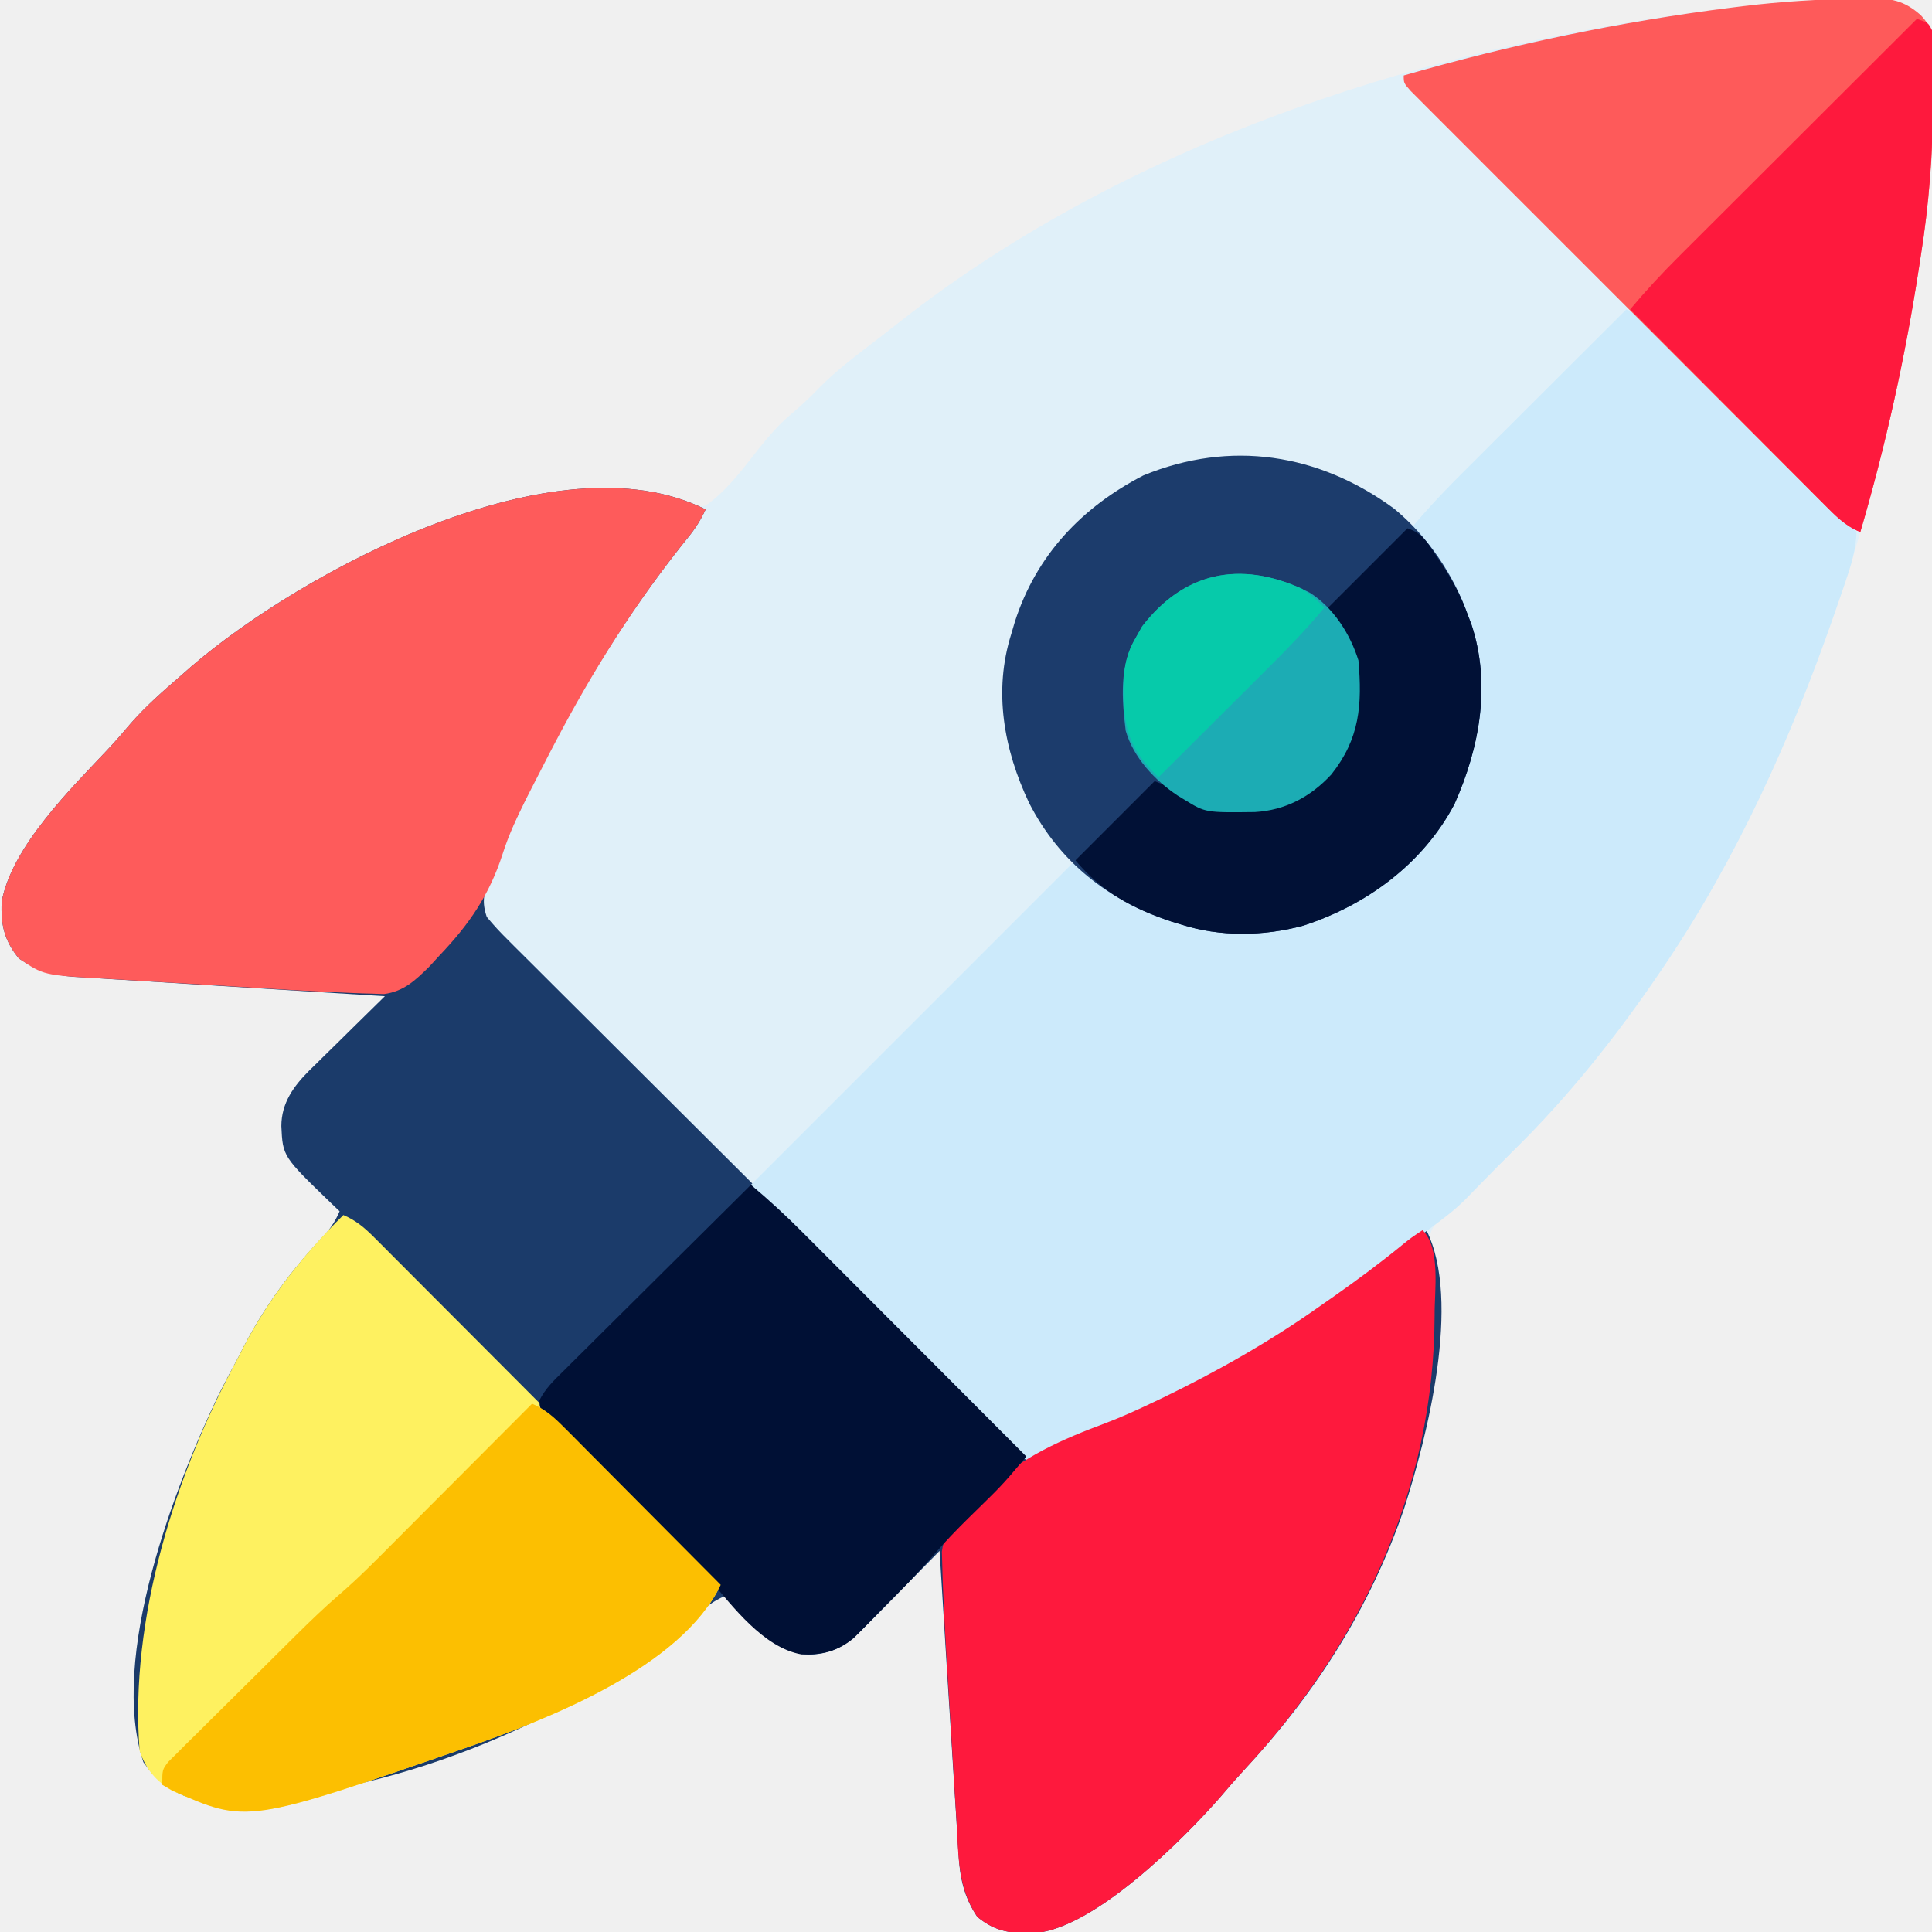
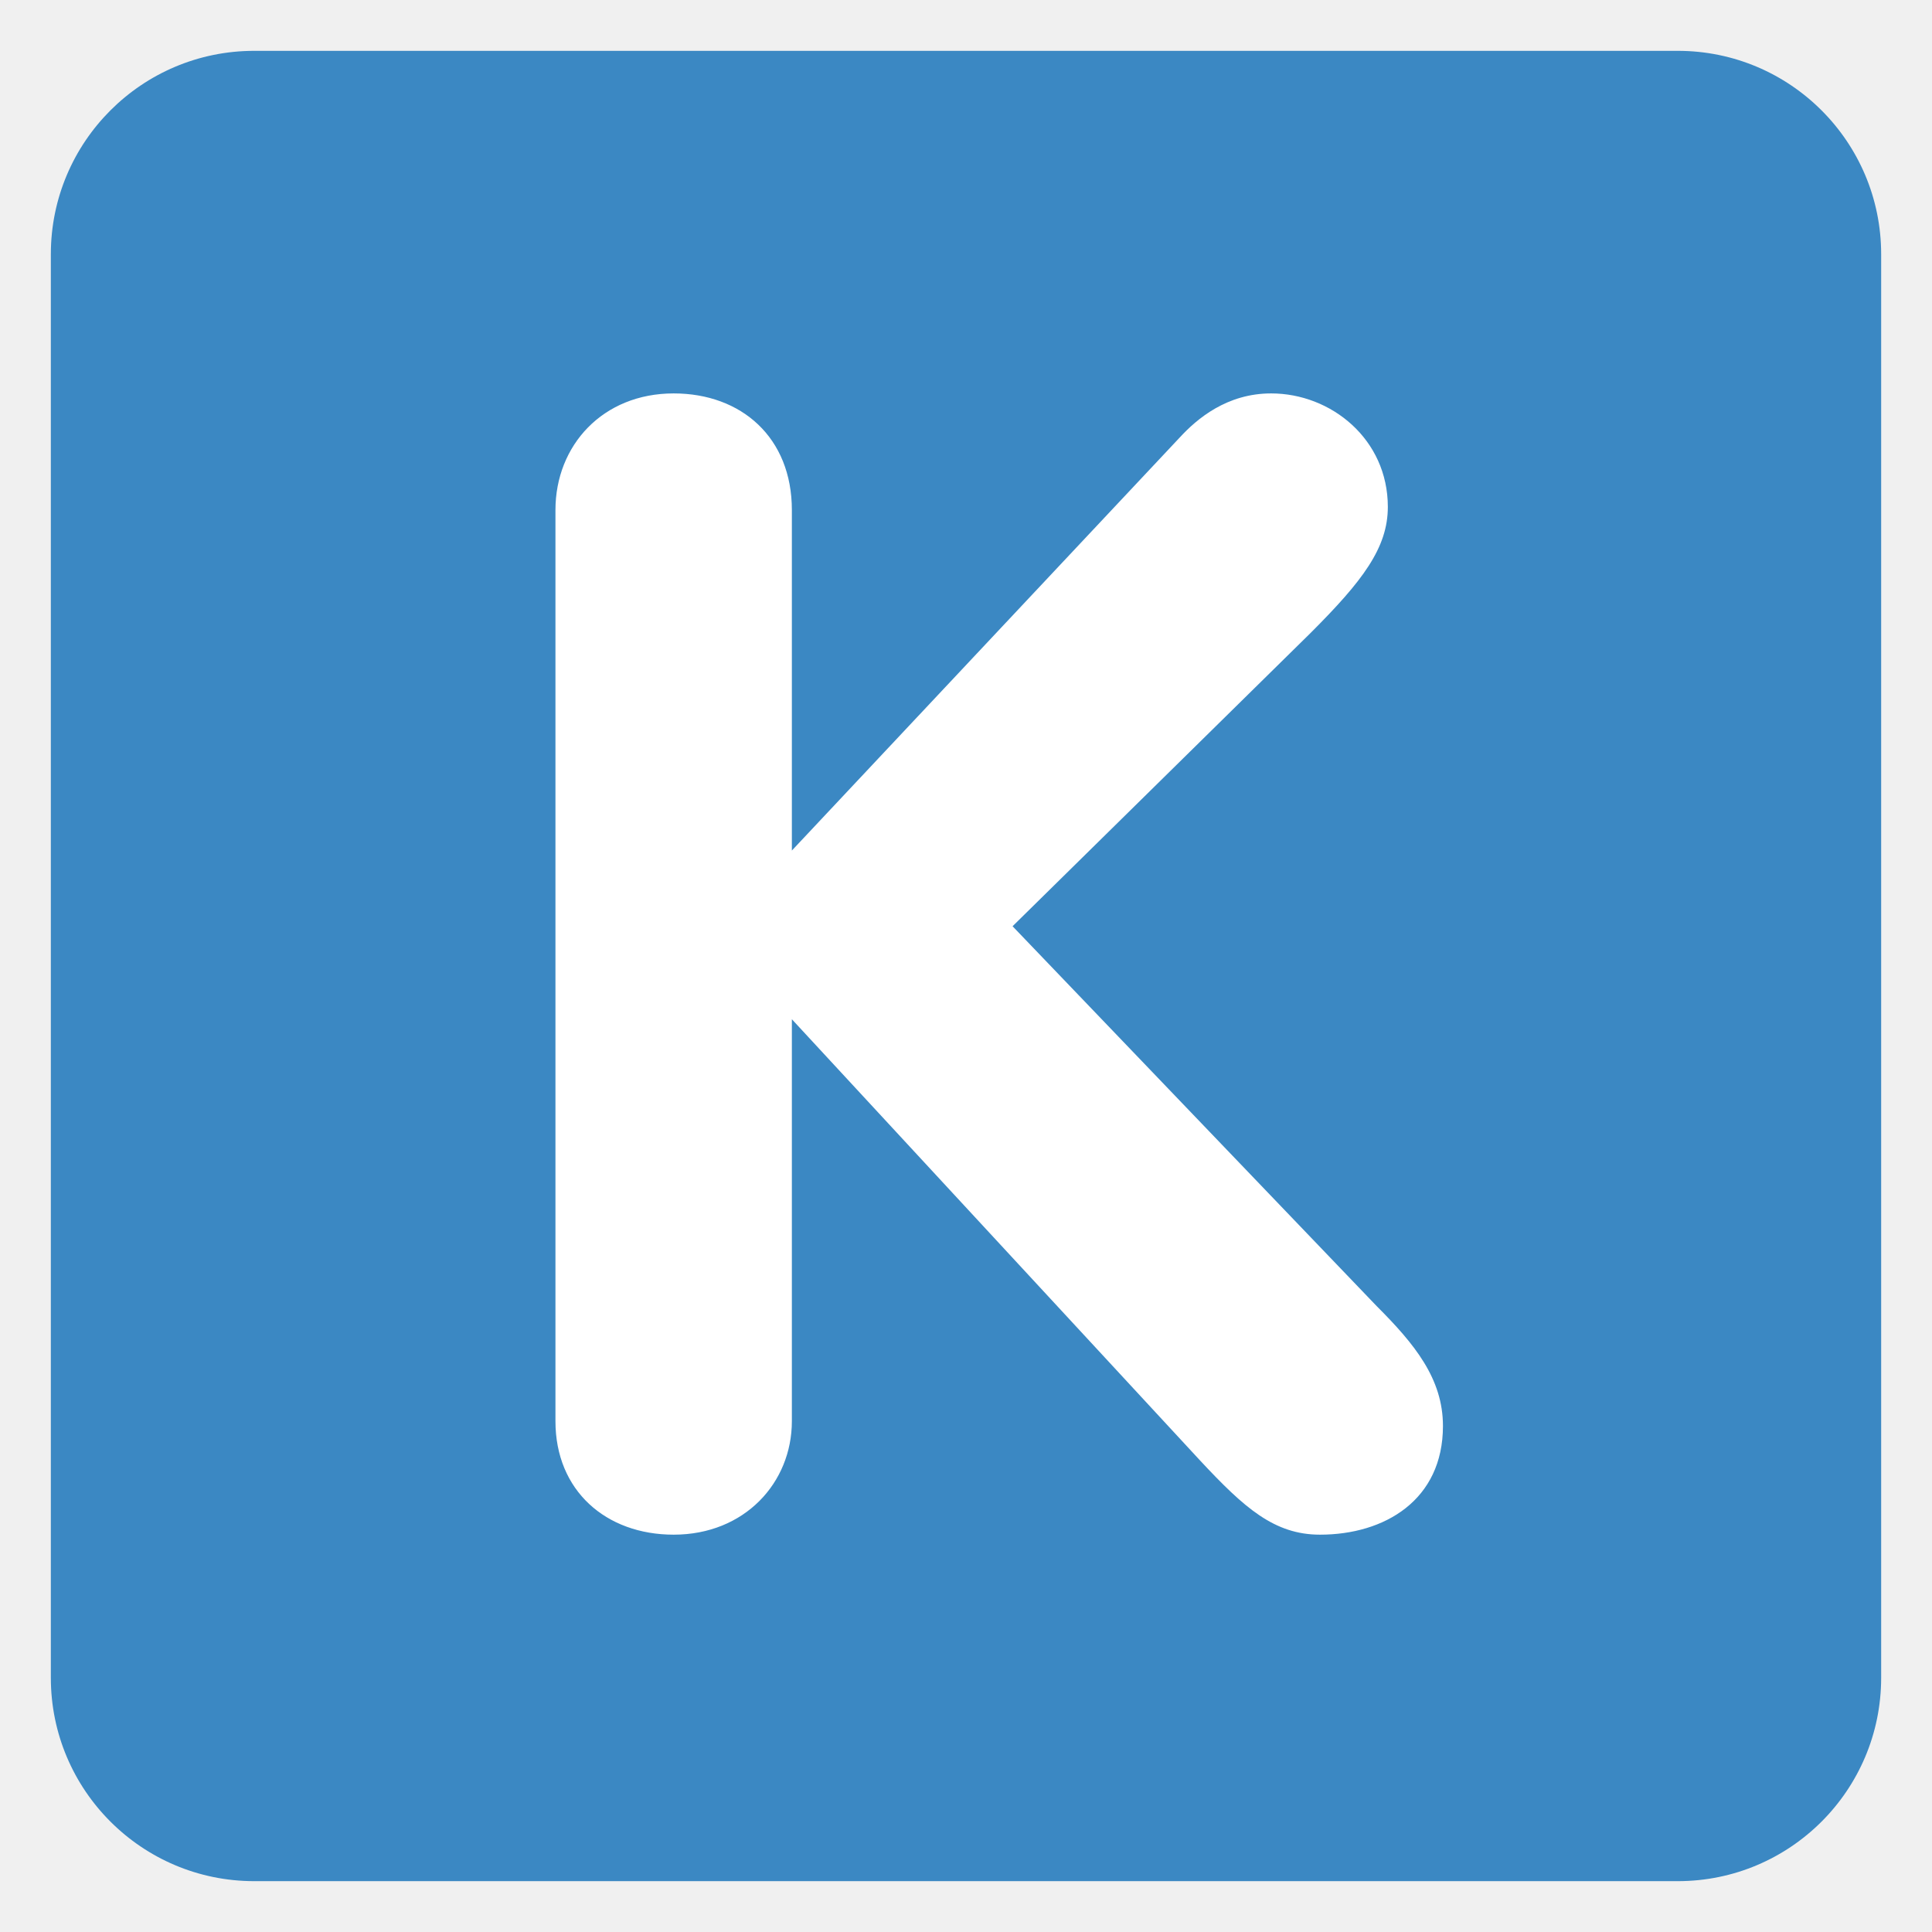
- <svg xmlns="http://www.w3.org/2000/svg" version="1.1" width="512" height="512">
-   <path d="M0 0 C1.448 -0.039 1.448 -0.039 2.925 -0.079 C8.653 -0.094 12.091 0.435 16.562 4.375 C19.969 7.903 19.948 10.735 19.961 15.543 C19.965 16.246 19.969 16.949 19.974 17.674 C19.98 19.97 19.961 22.266 19.938 24.562 C19.931 25.745 19.931 25.745 19.924 26.951 C19.835 40.935 18.771 54.556 16.562 68.375 C16.391 69.495 16.219 70.614 16.042 71.768 C9.03 117.109 -3.416 161.57 -22.438 203.375 C-22.824 204.231 -23.21 205.087 -23.608 205.969 C-31.539 223.446 -40.663 240.471 -51.438 256.375 C-51.844 256.977 -52.25 257.578 -52.668 258.198 C-64.097 275.029 -76.895 291.12 -91.438 305.375 C-94.009 307.938 -96.571 310.51 -99.121 313.094 C-100.03 314.012 -100.939 314.929 -101.875 315.875 C-102.353 316.366 -102.831 316.858 -103.323 317.364 C-105.799 319.877 -108.154 321.905 -111.188 323.688 C-114.035 327.088 -113.64 328.224 -113.312 332.562 C-113.091 334.478 -112.869 336.393 -112.641 338.308 C-108.5 380.348 -124.818 422.808 -150.375 455.562 C-154.347 460.395 -158.584 464.98 -162.844 469.559 C-164.956 471.852 -166.991 474.179 -169 476.562 C-178.83 487.796 -201.985 511.014 -217.793 512.613 C-224.291 512.784 -228.327 512.547 -233.438 508.375 C-237.109 502.975 -238.11 497.702 -238.442 491.297 C-238.501 490.428 -238.561 489.558 -238.621 488.663 C-238.811 485.818 -238.976 482.972 -239.141 480.125 C-239.268 478.141 -239.397 476.157 -239.527 474.173 C-239.864 468.972 -240.181 463.771 -240.494 458.569 C-240.816 453.252 -241.159 447.937 -241.5 442.621 C-242.165 432.207 -242.808 421.791 -243.438 411.375 C-244.169 412.122 -244.9 412.869 -245.653 413.638 C-248.376 416.415 -251.108 419.182 -253.844 421.946 C-255.025 423.142 -256.204 424.341 -257.379 425.543 C-259.072 427.273 -260.775 428.993 -262.48 430.711 C-263.002 431.247 -263.523 431.784 -264.059 432.337 C-268.159 436.438 -271.868 438.616 -277.688 438.875 C-286.714 438.621 -292.904 431.225 -298.785 425.133 C-299.33 424.553 -299.876 423.973 -300.438 423.375 C-303.483 424.725 -305.447 426.208 -307.707 428.641 C-311.238 432.268 -314.979 435.234 -319.125 438.125 C-319.855 438.635 -320.585 439.144 -321.337 439.669 C-353.894 461.936 -403.278 481.103 -443.438 476.375 C-448.718 474.192 -451.144 471.892 -454.438 467.375 C-463.667 439.685 -446.187 394.151 -434.262 369.51 C-432.712 366.431 -431.082 363.404 -429.438 360.375 C-428.705 358.929 -428.705 358.929 -427.957 357.453 C-422.253 346.396 -414.833 336.443 -406.25 327.461 C-404.544 325.498 -403.468 323.748 -402.438 321.375 C-403.185 320.662 -403.933 319.949 -404.703 319.215 C-417.5 306.852 -417.5 306.852 -417.875 298.812 C-417.864 292.693 -414.648 288.244 -410.438 284.036 C-409.674 283.295 -409.674 283.295 -408.895 282.539 C-408.366 282.015 -407.838 281.491 -407.293 280.951 C-405.619 279.293 -403.935 277.646 -402.25 276 C-401.107 274.872 -399.964 273.743 -398.822 272.613 C-396.035 269.859 -393.239 267.115 -390.438 264.375 C-391.535 264.309 -392.632 264.242 -393.762 264.174 C-404.121 263.546 -414.479 262.9 -424.835 262.235 C-430.159 261.894 -435.484 261.56 -440.809 261.24 C-445.952 260.931 -451.093 260.605 -456.234 260.268 C-458.192 260.142 -460.151 260.022 -462.109 259.909 C-464.861 259.749 -467.61 259.567 -470.359 259.38 C-471.163 259.338 -471.966 259.296 -472.794 259.253 C-478.29 258.849 -482.842 257.5 -487.438 254.375 C-491.312 249.629 -492.274 245.42 -491.992 239.309 C-489.202 224.554 -473.615 209.363 -463.633 198.723 C-461.662 196.615 -459.795 194.457 -457.938 192.25 C-453.82 187.528 -449.173 183.464 -444.438 179.375 C-443.52 178.569 -442.602 177.764 -441.656 176.934 C-409.852 149.618 -370.089 133.521 -328.062 133.25 C-327.336 133.24 -326.61 133.23 -325.862 133.22 C-322.31 133.211 -319.236 133.416 -315.73 134.129 C-311.863 134.889 -309.305 135.221 -305.438 134.375 C-299.814 130.406 -295.633 124.756 -291.438 119.375 C-288.692 115.951 -285.947 112.754 -282.562 109.938 C-280.007 107.765 -277.616 105.562 -275.312 103.125 C-270.413 98.148 -264.777 94.016 -259.249 89.771 C-257.545 88.458 -255.855 87.131 -254.168 85.797 C-192.201 37.008 -110.923 11.606 -33.438 2.375 C-32.596 2.272 -31.755 2.169 -30.889 2.063 C-20.608 0.837 -10.354 0.154 0 0 Z " fill="#E0F0F9" transform="translate(492.4375,-0.375)" />
-   <path d="M0 0 C-1.316 2.829 -2.788 5.146 -4.766 7.555 C-26.114 34.014 -43.005 64.435 -56.312 95.688 C-56.609 96.364 -56.905 97.04 -57.21 97.737 C-58.814 101.653 -59.368 103.99 -58 108 C-56.209 110.165 -54.448 112.075 -52.451 114.03 C-51.866 114.618 -51.281 115.207 -50.679 115.813 C-48.715 117.783 -46.737 119.739 -44.76 121.695 C-43.35 123.103 -41.941 124.513 -40.533 125.923 C-36.705 129.752 -32.865 133.569 -29.023 137.383 C-25.01 141.37 -21.009 145.369 -17.007 149.366 C-9.425 156.936 -1.834 164.494 5.762 172.05 C14.408 180.651 23.043 189.264 31.677 197.878 C49.439 215.598 67.215 233.304 85 251 C88.205 249.725 91.41 248.448 94.614 247.171 C95.516 246.812 96.418 246.453 97.348 246.084 C103.768 243.522 110.091 240.829 116.312 237.812 C117.252 237.36 118.191 236.907 119.159 236.44 C134.318 229.02 149.23 220.786 163 211 C164.157 210.191 165.315 209.383 166.473 208.574 C172.805 204.125 178.963 199.55 184.914 194.594 C186.876 193.094 188.756 192.015 191 191 C200.418 209.837 191.143 245.989 185.132 264.703 C176.088 291.214 161.606 313.75 142.594 334.184 C140.481 336.477 138.447 338.804 136.438 341.188 C126.608 352.421 103.453 375.639 87.645 377.238 C81.147 377.409 77.11 377.172 72 373 C68.329 367.6 67.328 362.327 66.995 355.922 C66.936 355.053 66.877 354.183 66.816 353.288 C66.627 350.443 66.462 347.597 66.297 344.75 C66.17 342.766 66.041 340.782 65.91 338.798 C65.573 333.597 65.256 328.396 64.944 323.194 C64.621 317.877 64.278 312.562 63.938 307.246 C63.272 296.832 62.629 286.416 62 276 C61.269 276.747 60.538 277.494 59.784 278.263 C57.062 281.04 54.329 283.807 51.594 286.571 C50.412 287.767 49.234 288.966 48.058 290.168 C46.365 291.898 44.662 293.618 42.957 295.336 C42.436 295.872 41.915 296.409 41.378 296.962 C37.279 301.063 33.57 303.241 27.75 303.5 C18.724 303.246 12.534 295.85 6.652 289.758 C6.107 289.178 5.562 288.598 5 288 C1.955 289.35 -0.009 290.833 -2.27 293.266 C-5.8 296.893 -9.542 299.859 -13.688 302.75 C-14.417 303.26 -15.147 303.769 -15.899 304.294 C-48.457 326.561 -97.84 345.728 -138 341 C-143.281 338.817 -145.706 336.517 -149 332 C-158.23 304.31 -140.749 258.776 -128.824 234.135 C-127.275 231.056 -125.645 228.029 -124 225 C-123.511 224.036 -123.023 223.072 -122.52 222.078 C-116.815 211.021 -109.396 201.068 -100.812 192.086 C-99.107 190.123 -98.031 188.373 -97 186 C-97.748 185.287 -98.495 184.574 -99.266 183.84 C-112.063 171.477 -112.063 171.477 -112.438 163.438 C-112.426 157.318 -109.211 152.869 -105.001 148.661 C-104.237 147.92 -104.237 147.92 -103.457 147.164 C-102.929 146.64 -102.4 146.116 -101.856 145.576 C-100.182 143.918 -98.497 142.271 -96.812 140.625 C-95.669 139.497 -94.527 138.368 -93.385 137.238 C-90.598 134.484 -87.801 131.74 -85 129 C-86.097 128.934 -87.194 128.867 -88.325 128.799 C-98.684 128.171 -109.041 127.525 -119.398 126.86 C-124.722 126.519 -130.046 126.185 -135.372 125.865 C-140.514 125.556 -145.656 125.23 -150.797 124.893 C-152.755 124.767 -154.713 124.647 -156.672 124.534 C-159.423 124.374 -162.172 124.192 -164.922 124.005 C-165.725 123.963 -166.529 123.921 -167.357 123.878 C-172.852 123.474 -177.404 122.125 -182 119 C-185.874 114.254 -186.837 110.045 -186.555 103.934 C-183.765 89.179 -168.178 73.988 -158.195 63.348 C-156.225 61.24 -154.357 59.082 -152.5 56.875 C-148.383 52.153 -143.735 48.089 -139 44 C-138.082 43.194 -137.164 42.389 -136.219 41.559 C-107.056 16.512 -39.701 -19.85 0 0 Z " fill="#1B3B6A" transform="translate(187,135)" />
-   <path d="M0 0 C3.978 1.611 6.704 4.381 9.702 7.348 C10.54 8.166 10.54 8.166 11.394 9 C13.233 10.8 15.065 12.608 16.895 14.418 C17.834 15.345 17.834 15.345 18.793 16.292 C22.104 19.562 25.409 22.838 28.71 26.119 C32.121 29.508 35.554 32.873 38.994 36.233 C41.635 38.822 44.258 41.428 46.876 44.039 C48.135 45.288 49.4 46.53 50.672 47.765 C52.449 49.493 54.199 51.245 55.945 53.005 C56.475 53.509 57.005 54.014 57.552 54.534 C58.983 56.008 58.983 56.008 61 59 C60.835 63.682 59.574 67.767 58.066 72.184 C57.472 73.927 57.472 73.927 56.865 75.707 C56.435 76.938 56.006 78.169 55.562 79.438 C55.23 80.395 55.23 80.395 54.89 81.371 C43.605 113.753 29.282 145.538 10 174 C9.594 174.602 9.188 175.203 8.769 175.823 C-2.659 192.654 -15.457 208.745 -30 223 C-32.556 225.544 -35.097 228.1 -37.613 230.684 C-38.504 231.592 -39.395 232.501 -40.312 233.438 C-41.196 234.344 -42.079 235.25 -42.988 236.184 C-45.768 238.891 -48.783 241.176 -51.909 243.467 C-53.979 244.985 -56.014 246.541 -58.043 248.113 C-88.409 271.58 -122.399 292.8 -159 305 C-183.09 280.91 -207.18 256.82 -232 232 C-203.333 203.333 -174.667 174.667 -146 146 C-145.608 146.412 -145.216 146.825 -144.812 147.25 C-132.656 158.987 -116.085 164.274 -99.484 164.389 C-91.465 164.233 -84.42 161.876 -77 159 C-76.074 158.651 -75.149 158.301 -74.195 157.941 C-60.358 151.907 -49.698 138.663 -44 125 C-37.648 108.676 -38.184 92.04 -45 76 C-48.274 69.414 -52.027 63.425 -57 58 C-51.503 51.305 -45.39 45.263 -39.258 39.16 C-38.123 38.027 -36.988 36.894 -35.853 35.76 C-32.886 32.797 -29.917 29.837 -26.946 26.878 C-23.908 23.849 -20.872 20.818 -17.836 17.787 C-11.893 11.855 -5.948 5.927 0 0 Z " fill="#CCEAFB" transform="translate(431,82)" />
-   <path d="M0 0 C3.355 1.458 5.55 3.303 8.126 5.885 C8.939 6.696 9.752 7.506 10.59 8.341 C11.473 9.232 12.357 10.122 13.267 11.04 C14.213 11.986 15.159 12.932 16.106 13.878 C18.672 16.443 21.232 19.015 23.791 21.588 C26.467 24.277 29.149 26.96 31.831 29.644 C36.906 34.725 41.976 39.812 47.045 44.901 C52.816 50.694 58.593 56.482 64.37 62.269 C76.253 74.173 88.129 86.084 100 98 C89.402 119.902 54.525 133.442 33 141 C-24.891 161.072 -24.891 161.072 -45.223 152.668 C-49.6 150.039 -52.356 146.931 -54 142 C-56.782 107.115 -44.446 68.286 -28 38 C-27.511 37.036 -27.023 36.072 -26.52 35.078 C-19.739 21.934 -10.498 10.366 0 0 Z " fill="#FEF160" transform="translate(91,322)" />
-   <path d="M0 0 C-1.316 2.829 -2.788 5.146 -4.766 7.555 C-18.426 24.485 -29.911 42.739 -40 62 C-40.723 63.381 -40.723 63.381 -41.461 64.789 C-43.031 67.81 -44.583 70.84 -46.125 73.875 C-46.645 74.897 -47.166 75.919 -47.702 76.972 C-50.031 81.645 -52.175 86.224 -53.766 91.203 C-57.292 102.181 -62.666 109.986 -70.562 118.25 C-71.454 119.222 -72.346 120.194 -73.265 121.196 C-76.948 124.82 -79.984 127.729 -85.233 128.435 C-86.393 128.396 -87.553 128.357 -88.748 128.316 C-89.394 128.299 -90.04 128.282 -90.706 128.265 C-92.806 128.201 -94.902 128.104 -97 128 C-97.698 127.97 -98.397 127.94 -99.116 127.909 C-104.424 127.681 -109.725 127.373 -115.027 127.047 C-116.266 126.972 -116.266 126.972 -117.53 126.895 C-121.883 126.63 -126.237 126.359 -130.59 126.083 C-135.06 125.802 -139.53 125.541 -144.001 125.284 C-147.471 125.081 -150.939 124.863 -154.407 124.64 C-156.055 124.537 -157.704 124.44 -159.353 124.349 C-175.455 123.449 -175.455 123.449 -182 119 C-185.874 114.254 -186.837 110.045 -186.555 103.934 C-183.765 89.179 -168.178 73.988 -158.195 63.348 C-156.225 61.24 -154.357 59.082 -152.5 56.875 C-148.383 52.153 -143.735 48.089 -139 44 C-138.082 43.194 -137.164 42.389 -136.219 41.559 C-107.056 16.512 -39.701 -19.85 0 0 Z " fill="#FE5B5B" transform="translate(187,135)" />
-   <path d="M0 0 C4.866 4.866 3.132 15.934 3.188 22.625 C3.057 68.691 -16.411 109.872 -47.406 143.184 C-49.519 145.477 -51.553 147.804 -53.562 150.188 C-63.392 161.421 -86.547 184.639 -102.355 186.238 C-108.853 186.409 -112.89 186.172 -118 182 C-123.185 174.371 -122.992 165.815 -123.484 156.902 C-123.589 155.223 -123.696 153.544 -123.804 151.865 C-124.026 148.352 -124.236 144.837 -124.438 141.323 C-124.694 136.859 -124.969 132.398 -125.251 127.936 C-125.523 123.634 -125.785 119.331 -126.047 115.027 C-126.096 114.227 -126.145 113.426 -126.196 112.602 C-126.512 107.403 -126.781 102.204 -127 97 C-127.033 96.293 -127.066 95.586 -127.099 94.857 C-127.186 92.814 -127.244 90.772 -127.292 88.728 C-127.326 87.564 -127.361 86.4 -127.396 85.201 C-126.627 78.99 -122.496 75.329 -118.062 71.25 C-117.127 70.353 -116.191 69.456 -115.227 68.532 C-106.041 60.041 -95.534 55.431 -83.914 51.11 C-79.637 49.481 -75.505 47.593 -71.375 45.625 C-70.63 45.272 -69.884 44.918 -69.116 44.554 C-54.523 37.497 -40.219 29.394 -27 20 C-25.843 19.191 -24.685 18.383 -23.527 17.574 C-17.177 13.113 -10.992 8.517 -4.988 3.594 C-3 2 -3 2 0 0 Z " fill="#FE193D" transform="translate(377,326)" />
-   <path d="M0 0 C8.796 7.191 15.821 17.516 19.582 28.23 C19.879 28.999 20.175 29.767 20.48 30.559 C25.816 46.516 22.707 63.372 16.02 78.355 C7.659 94.17 -7.279 105.101 -24.043 110.543 C-34.519 113.365 -46.021 113.575 -56.418 110.23 C-57.264 109.974 -58.109 109.717 -58.98 109.453 C-75.559 103.966 -88.665 93.725 -96.691 78.031 C-103.371 63.907 -106.221 48.443 -101.418 33.23 C-101.1 32.152 -100.781 31.073 -100.453 29.961 C-94.795 12.378 -82.73 -0.366 -66.418 -8.77 C-43.328 -18.258 -19.933 -14.588 0 0 Z " fill="#1C3C6C" transform="translate(369.418,134.7695)" />
-   <path d="M0 0 C0.966 -0.026 1.932 -0.052 2.927 -0.079 C8.654 -0.093 12.091 0.436 16.562 4.375 C19.969 7.903 19.948 10.735 19.961 15.543 C19.965 16.246 19.969 16.949 19.974 17.674 C19.98 19.97 19.961 22.266 19.938 24.562 C19.933 25.351 19.929 26.139 19.924 26.951 C19.835 40.935 18.771 54.556 16.562 68.375 C16.305 70.055 16.305 70.055 16.042 71.768 C12.4 95.319 7.277 118.51 0.562 141.375 C-3.156 139.819 -5.523 137.541 -8.36 134.706 C-8.841 134.228 -9.323 133.75 -9.818 133.257 C-11.428 131.656 -13.03 130.048 -14.632 128.439 C-15.785 127.289 -16.938 126.14 -18.092 124.99 C-21.222 121.869 -24.346 118.741 -27.469 115.612 C-30.734 112.342 -34.005 109.076 -37.274 105.81 C-42.762 100.325 -48.246 94.837 -53.727 89.346 C-60.072 82.991 -66.424 76.642 -72.779 70.298 C-78.231 64.855 -83.679 59.408 -89.123 53.959 C-92.377 50.701 -95.633 47.446 -98.892 44.193 C-101.953 41.138 -105.009 38.078 -108.062 35.014 C-109.186 33.887 -110.311 32.762 -111.438 31.639 C-112.971 30.112 -114.498 28.579 -116.023 27.044 C-116.88 26.185 -117.738 25.327 -118.621 24.443 C-120.438 22.375 -120.438 22.375 -120.438 20.375 C-91.897 12.163 -62.917 6.061 -33.438 2.375 C-32.507 2.258 -31.576 2.141 -30.618 2.02 C-20.429 0.783 -10.262 0.159 0 0 Z " fill="#FE5A5A" transform="translate(492.4375,-0.375)" />
-   <path d="M0 0 C4.845 4.039 9.408 8.267 13.853 12.74 C14.498 13.384 15.143 14.029 15.807 14.693 C17.914 16.801 20.018 18.912 22.121 21.023 C23.591 22.495 25.06 23.966 26.53 25.437 C30.381 29.291 34.229 33.149 38.076 37.007 C42.009 40.951 45.945 44.891 49.881 48.832 C57.59 56.552 65.296 64.275 73 72 C72.041 73.125 71.082 74.249 70.122 75.372 C69.587 75.998 69.053 76.624 68.503 77.269 C66.866 79.154 65.163 80.937 63.379 82.684 C62.753 83.302 62.127 83.92 61.482 84.557 C60.206 85.807 58.93 87.057 57.654 88.307 C54.535 91.388 51.52 94.499 48.66 97.824 C44.287 102.893 39.593 107.629 34.875 112.375 C33.995 113.276 33.114 114.177 32.207 115.105 C30.925 116.395 30.925 116.395 29.617 117.711 C28.85 118.487 28.083 119.264 27.292 120.064 C23.07 123.63 18.798 124.591 13.387 124.43 C3.325 122.618 -4.78 111.777 -11.054 104.428 C-15.359 99.501 -20.007 94.958 -24.688 90.391 C-26.538 88.567 -28.389 86.743 -30.238 84.918 C-33.133 82.065 -36.032 79.216 -38.943 76.379 C-41.767 73.626 -44.571 70.852 -47.375 68.078 C-48.255 67.227 -49.135 66.376 -50.042 65.499 C-50.84 64.704 -51.638 63.91 -52.461 63.091 C-53.17 62.395 -53.88 61.7 -54.611 60.984 C-56 59 -56 59 -56.044 57.088 C-54.518 54.036 -52.247 51.856 -49.838 49.497 C-49.301 48.96 -48.764 48.423 -48.212 47.87 C-46.438 46.099 -44.655 44.338 -42.871 42.578 C-41.639 41.351 -40.407 40.124 -39.176 38.896 C-35.936 35.667 -32.687 32.447 -29.435 29.229 C-26.119 25.944 -22.811 22.649 -19.502 19.355 C-13.01 12.895 -6.508 6.445 0 0 Z " fill="#001035" transform="translate(199,314)" />
-   <path d="M0 0 C3.617 1.529 5.92 3.678 8.677 6.45 C10.058 7.831 10.058 7.831 11.467 9.24 C12.462 10.246 13.458 11.252 14.453 12.258 C15.478 13.287 16.504 14.315 17.53 15.343 C20.224 18.045 22.912 20.752 25.599 23.461 C28.343 26.226 31.094 28.986 33.844 31.746 C39.235 37.159 44.619 42.577 50 48 C39.402 69.902 4.525 83.442 -17 91 C-75.619 111.324 -75.619 111.324 -95.398 102.48 C-96.257 101.992 -97.115 101.503 -98 101 C-98 97 -98 97 -96.421 94.934 C-95.312 93.833 -95.312 93.833 -94.18 92.71 C-93.345 91.872 -92.51 91.034 -91.649 90.17 C-90.734 89.272 -89.818 88.374 -88.875 87.449 C-87.929 86.508 -86.984 85.567 -86.04 84.624 C-84.055 82.647 -82.064 80.677 -80.068 78.711 C-77.529 76.212 -75.001 73.702 -72.477 71.187 C-70.05 68.771 -67.619 66.36 -65.188 63.949 C-64.288 63.057 -63.389 62.165 -62.462 61.247 C-58.742 57.581 -55.02 53.964 -51.055 50.563 C-45.751 45.996 -40.87 40.994 -35.938 36.035 C-34.895 34.991 -33.853 33.947 -32.811 32.904 C-30.093 30.182 -27.378 27.457 -24.663 24.732 C-21.883 21.941 -19.099 19.153 -16.316 16.365 C-10.875 10.913 -5.436 5.458 0 0 Z " fill="#FCBF01" transform="translate(141,372)" />
-   <path d="M0 0 C3 1 3 1 4 3 C4.283 8.347 4.246 13.709 4.25 19.062 C4.251 19.856 4.251 20.649 4.252 21.466 C4.233 35.506 3.218 49.123 1 63 C0.828 64.12 0.657 65.239 0.48 66.393 C-3.162 89.944 -8.285 113.135 -15 136 C-19.016 134.391 -21.705 131.564 -24.687 128.541 C-25.243 127.984 -25.8 127.428 -26.373 126.855 C-28.207 125.02 -30.033 123.178 -31.859 121.336 C-33.131 120.06 -34.403 118.785 -35.676 117.511 C-39.021 114.158 -42.36 110.799 -45.698 107.44 C-49.106 104.011 -52.52 100.588 -55.934 97.164 C-62.628 90.448 -69.316 83.726 -76 77 C-71.832 72.028 -67.492 67.353 -62.893 62.78 C-62.209 62.096 -61.526 61.412 -60.821 60.708 C-58.584 58.471 -56.343 56.237 -54.102 54.004 C-52.541 52.445 -50.98 50.885 -49.419 49.326 C-45.328 45.238 -41.234 41.154 -37.139 37.07 C-32.954 32.896 -28.772 28.718 -24.59 24.541 C-16.396 16.358 -8.199 8.178 0 0 Z " fill="#FE193D" transform="translate(508,5)" />
-   <path d="M0 0 C3.915 1.305 5.228 3.717 7.438 7 C8.039 7.886 8.039 7.886 8.653 8.791 C11.679 13.338 14.185 17.83 16 23 C16.296 23.768 16.593 24.537 16.898 25.328 C22.234 41.286 19.125 58.142 12.438 73.125 C4.077 88.939 -10.861 99.87 -27.625 105.312 C-38.101 108.134 -49.603 108.345 -60 105 C-60.846 104.743 -61.691 104.487 -62.562 104.223 C-72.857 100.816 -81.021 96.375 -88 88 C-81.07 81.07 -74.14 74.14 -67 67 C-62 69 -62 69 -58.938 71.062 C-52.425 75.358 -44.528 74.537 -37 74 C-29.748 72.393 -23.871 68.579 -19 63 C-13.539 54.389 -12.828 44.969 -14 35 C-15.213 31.288 -16.88 28.258 -19 25 C-19.99 23.02 -19.99 23.02 -21 21 C-14.07 14.07 -7.14 7.14 0 0 Z " fill="#011136" transform="translate(373,140)" />
-   <path d="M0 0 C6.26 3.98 10.703 10.932 12.895 17.938 C13.914 29.749 13.262 38.682 5.707 48.188 C0.21 54.123 -6.463 57.662 -14.531 58.141 C-27.616 58.298 -27.616 58.298 -33.105 54.938 C-33.746 54.547 -34.387 54.156 -35.047 53.754 C-41.093 49.704 -46.73 43.716 -48.781 36.59 C-49.799 28.262 -50.507 19.326 -46.105 11.938 C-45.27 10.453 -45.27 10.453 -44.418 8.938 C-32.627 -6.359 -16.889 -8.523 0 0 Z " fill="#1CACB4" transform="translate(347.1055,157.0625)" />
-   <path d="M0 0 C2.311 1.522 4.034 3.034 6 5 C1.312 10.636 -3.7 15.831 -8.898 20.996 C-9.733 21.83 -10.568 22.663 -11.429 23.522 C-14.075 26.163 -16.725 28.8 -19.375 31.438 C-21.179 33.236 -22.982 35.035 -24.785 36.834 C-29.187 41.225 -33.593 45.614 -38 50 C-45.335 42.808 -47.126 37.833 -47.25 27.625 C-47.253 22.005 -46.903 17.873 -44 13 C-43.165 11.515 -43.165 11.515 -42.312 10 C-31.154 -4.476 -16.455 -7.4 0 0 Z " fill="#06CAAA" transform="translate(345,156)" />
+ <svg xmlns="http://www.w3.org/2000/svg" viewBox="0 0 47.5 47.5" id="k">
+   <defs>
+     <clipPath id="a">
+       <path d="M0 38h38V0H0v38Z" />
+     </clipPath>
+   </defs>
+   <g clip-path="url(#a)" transform="matrix(1.25 0 0 -1.25 0 47.5)">
+     <path fill="#3b88c3" d="M37 5a4 4 0 0 0-4-4H5a4 4 0 0 0-4 4v28a4 4 0 0 0 4 4h28a4 4 0 0 0 4-4V5Z" />
+     <path fill="#fff" d="M10.925 27.968c0 1.271.93 2.294 2.325 2.294 1.333 0 2.325-.868 2.325-2.294v-6.697l7.628 8.123c.342.372.93.868 1.799.868 1.177 0 2.295-.898 2.295-2.232 0-.806-.497-1.458-1.52-2.48l-5.861-5.768 7.162-7.472c.744-.744 1.303-1.426 1.303-2.357 0-1.457-1.147-2.138-2.418-2.138-.899 0-1.489.526-2.357 1.457l-8.031 8.681v-7.906c0-1.21-.929-2.232-2.325-2.232-1.333 0-2.325.867-2.325 2.232v17.921Z" />
+   </g>
</svg>
